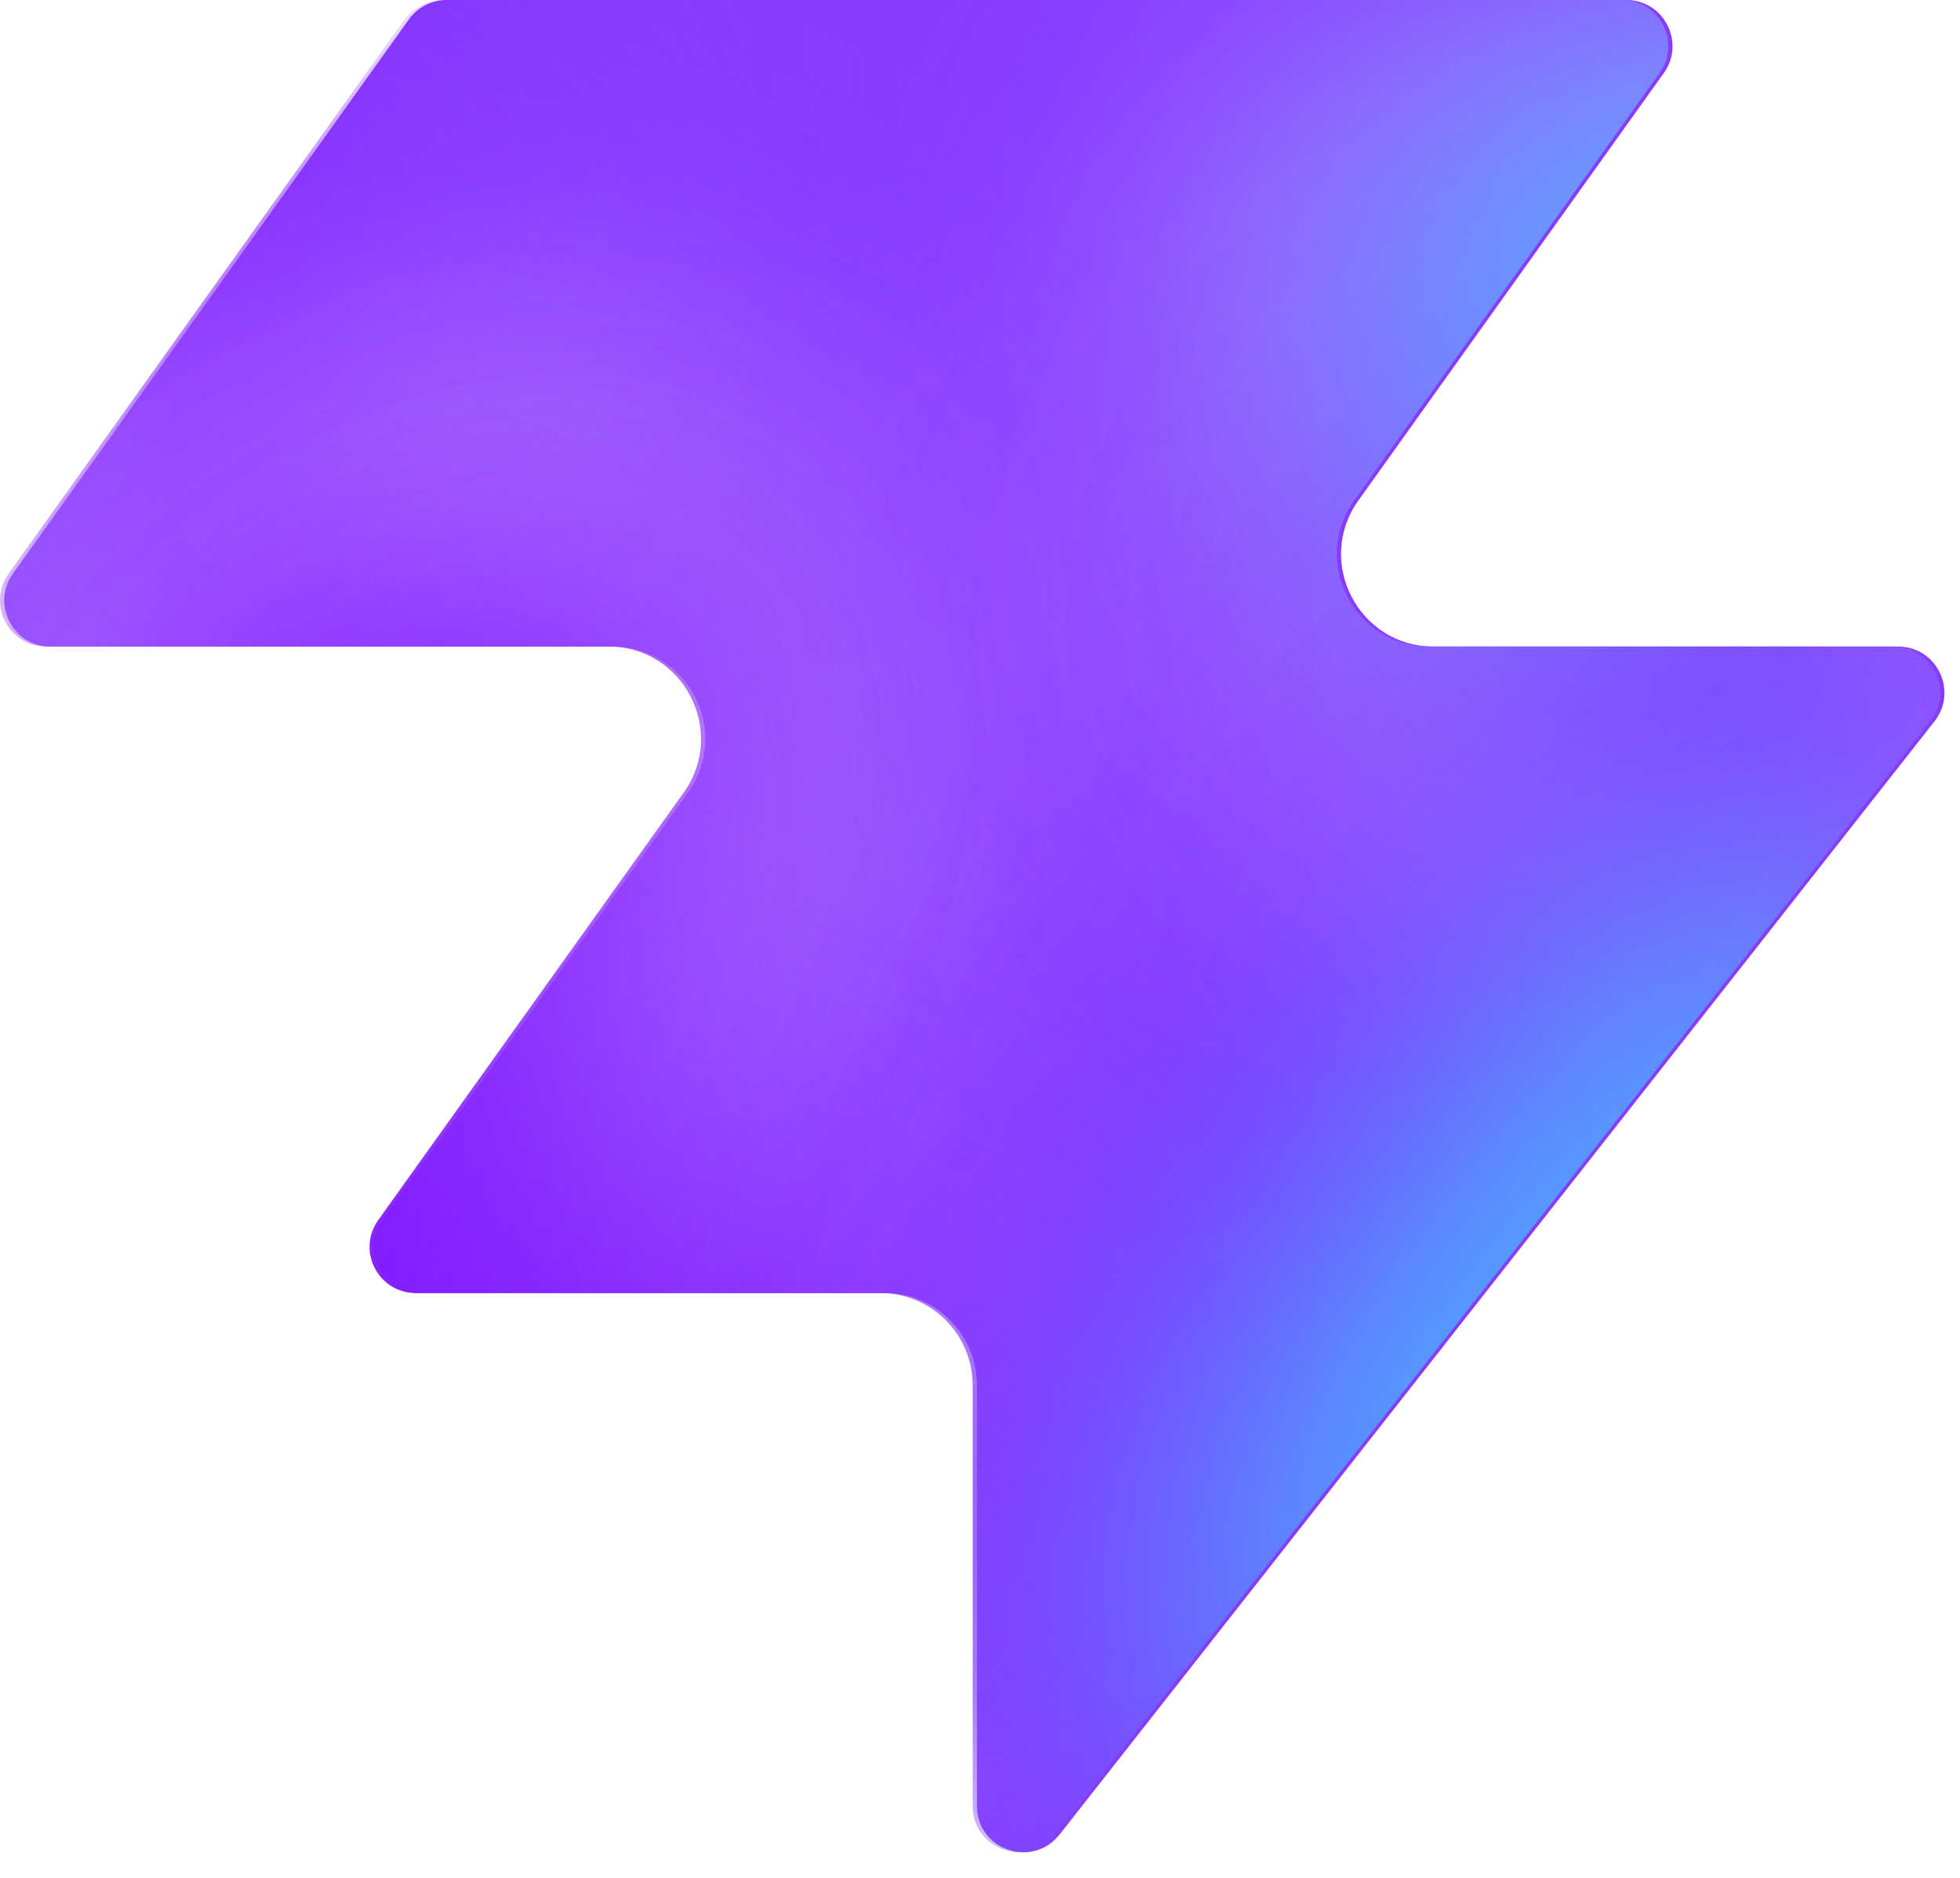
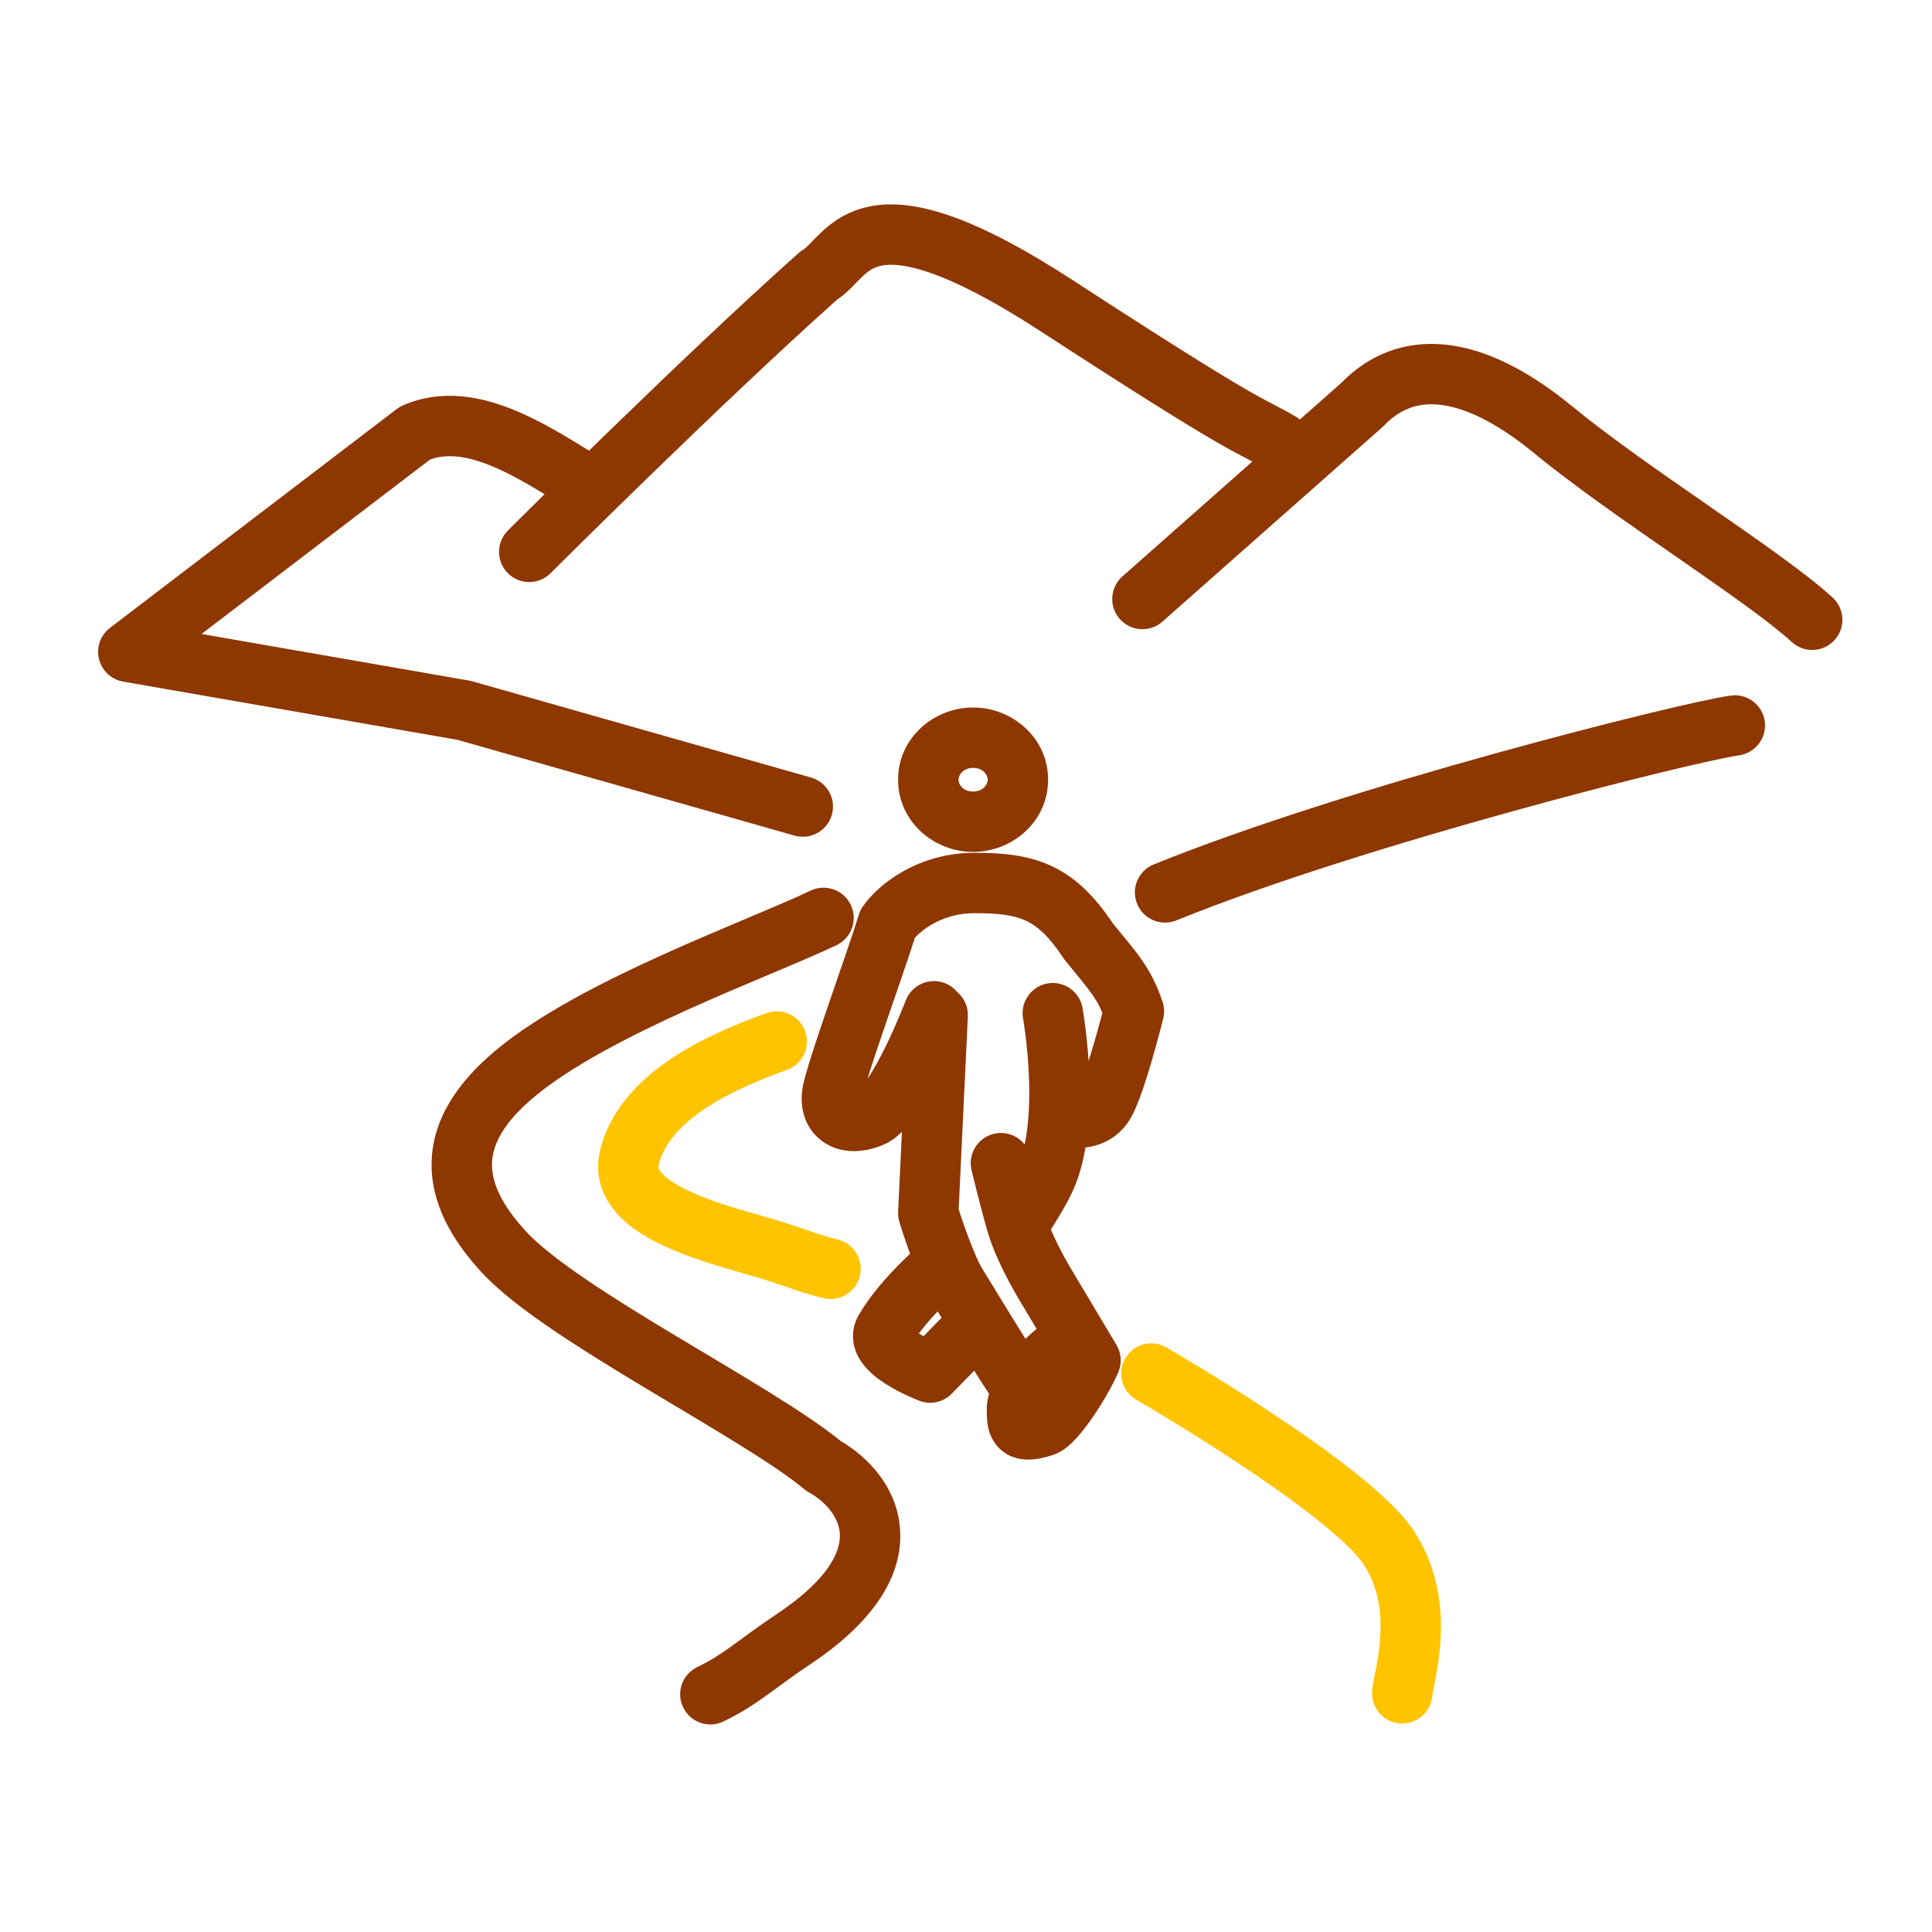
- <svg xmlns="http://www.w3.org/2000/svg" width="48" height="46" fill="none" viewBox="0 0 48 46">
-   <path fill="#863bff" d="M25.946 44.938c-.664.845-2.021.375-2.021-.698V33.937a2.26 2.26 0 0 0-2.262-2.262H10.287c-.92 0-1.456-1.04-.92-1.788l7.48-10.471c1.07-1.497 0-3.578-1.842-3.578H1.237c-.92 0-1.456-1.04-.92-1.788L10.013.474c.214-.297.556-.474.92-.474h28.894c.92 0 1.456 1.04.92 1.788l-7.48 10.471c-1.07 1.498 0 3.579 1.842 3.579h11.377c.943 0 1.473 1.088.89 1.83L25.947 44.94z" style="fill:#863bff;fill:color(display-p3 .525 .23 1);fill-opacity:1" />
-   <mask id="a" width="48" height="46" x="0" y="0" maskUnits="userSpaceOnUse" style="mask-type:alpha">
-     <path fill="#000" d="M25.842 44.938c-.664.844-2.021.375-2.021-.698V33.937a2.26 2.26 0 0 0-2.262-2.262H10.183c-.92 0-1.456-1.04-.92-1.788l7.48-10.471c1.07-1.498 0-3.579-1.842-3.579H1.133c-.92 0-1.456-1.04-.92-1.787L9.91.473c.214-.297.556-.474.92-.474h28.894c.92 0 1.456 1.04.92 1.788l-7.48 10.471c-1.07 1.498 0 3.578 1.842 3.578h11.377c.943 0 1.473 1.088.89 1.832L25.843 44.94z" style="fill:#000;fill-opacity:1" />
-   </mask>
-   <g mask="url(#a)">
-     <g filter="url(#b)">
-       <ellipse cx="5.508" cy="14.704" fill="#ede6ff" rx="5.508" ry="14.704" style="fill:#ede6ff;fill:color(display-p3 .927 .903 1);fill-opacity:1" transform="matrix(.00324 1 1 -.00324 -4.47 31.516)" />
-     </g>
-     <g filter="url(#c)">
-       <ellipse cx="10.399" cy="29.851" fill="#ede6ff" rx="10.399" ry="29.851" style="fill:#ede6ff;fill:color(display-p3 .927 .903 1);fill-opacity:1" transform="matrix(.00324 1 1 -.00324 -39.328 7.883)" />
-     </g>
-     <g filter="url(#d)">
-       <ellipse cx="5.508" cy="30.487" fill="#7e14ff" rx="5.508" ry="30.487" style="fill:#7e14ff;fill:color(display-p3 .492 .077 1);fill-opacity:1" transform="rotate(89.814 -25.913 -14.639)scale(1 -1)" />
-     </g>
-     <g filter="url(#e)">
-       <ellipse cx="5.508" cy="30.599" fill="#7e14ff" rx="5.508" ry="30.599" style="fill:#7e14ff;fill:color(display-p3 .492 .077 1);fill-opacity:1" transform="rotate(89.814 -32.644 -3.334)scale(1 -1)" />
-     </g>
-     <g filter="url(#f)">
-       <ellipse cx="5.508" cy="30.599" fill="#7e14ff" rx="5.508" ry="30.599" style="fill:#7e14ff;fill:color(display-p3 .492 .077 1);fill-opacity:1" transform="matrix(.00324 1 1 -.00324 -34.34 30.47)" />
-     </g>
-     <g filter="url(#g)">
-       <ellipse cx="14.072" cy="22.078" fill="#ede6ff" rx="14.072" ry="22.078" style="fill:#ede6ff;fill:color(display-p3 .927 .903 1);fill-opacity:1" transform="rotate(93.35 24.506 48.493)scale(-1 1)" />
-     </g>
-     <g filter="url(#h)">
-       <ellipse cx="3.47" cy="21.501" fill="#7e14ff" rx="3.47" ry="21.501" style="fill:#7e14ff;fill:color(display-p3 .492 .077 1);fill-opacity:1" transform="rotate(89.009 28.708 47.59)scale(-1 1)" />
-     </g>
-     <g filter="url(#i)">
-       <ellipse cx="3.47" cy="21.501" fill="#7e14ff" rx="3.47" ry="21.501" style="fill:#7e14ff;fill:color(display-p3 .492 .077 1);fill-opacity:1" transform="rotate(89.009 28.708 47.59)scale(-1 1)" />
-     </g>
-     <g filter="url(#j)">
-       <ellipse cx=".387" cy="8.972" fill="#7e14ff" rx="4.407" ry="29.108" style="fill:#7e14ff;fill:color(display-p3 .492 .077 1);fill-opacity:1" transform="rotate(39.51 .387 8.972)" />
-     </g>
-     <g filter="url(#k)">
-       <ellipse cx="47.523" cy="-6.092" fill="#7e14ff" rx="4.407" ry="29.108" style="fill:#7e14ff;fill:color(display-p3 .492 .077 1);fill-opacity:1" transform="rotate(37.892 47.523 -6.092)" />
-     </g>
-     <g filter="url(#l)">
-       <ellipse cx="41.412" cy="6.333" fill="#47bfff" rx="5.971" ry="9.665" style="fill:#47bfff;fill:color(display-p3 .28 .748 1);fill-opacity:1" transform="rotate(37.892 41.412 6.333)" />
-     </g>
-     <g filter="url(#m)">
-       <ellipse cx="-1.879" cy="38.332" fill="#7e14ff" rx="4.407" ry="29.108" style="fill:#7e14ff;fill:color(display-p3 .492 .077 1);fill-opacity:1" transform="rotate(37.892 -1.88 38.332)" />
-     </g>
-     <g filter="url(#n)">
-       <ellipse cx="-1.879" cy="38.332" fill="#7e14ff" rx="4.407" ry="29.108" style="fill:#7e14ff;fill:color(display-p3 .492 .077 1);fill-opacity:1" transform="rotate(37.892 -1.88 38.332)" />
-     </g>
-     <g filter="url(#o)">
-       <ellipse cx="35.651" cy="29.907" fill="#7e14ff" rx="4.407" ry="29.108" style="fill:#7e14ff;fill:color(display-p3 .492 .077 1);fill-opacity:1" transform="rotate(37.892 35.651 29.907)" />
-     </g>
-     <g filter="url(#p)">
-       <ellipse cx="38.418" cy="32.4" fill="#47bfff" rx="5.971" ry="15.297" style="fill:#47bfff;fill:color(display-p3 .28 .748 1);fill-opacity:1" transform="rotate(37.892 38.418 32.4)" />
-     </g>
-   </g>
-   <defs>
-     <filter id="b" width="60.045" height="41.654" x="-19.77" y="16.149" color-interpolation-filters="sRGB" filterUnits="userSpaceOnUse">
-       <feFlood flood-opacity="0" result="BackgroundImageFix" />
-       <feBlend in="SourceGraphic" in2="BackgroundImageFix" result="shape" />
-       <feGaussianBlur result="effect1_foregroundBlur_2002_17158" stdDeviation="7.659" />
-     </filter>
-     <filter id="c" width="90.34" height="51.437" x="-54.613" y="-7.533" color-interpolation-filters="sRGB" filterUnits="userSpaceOnUse">
-       <feFlood flood-opacity="0" result="BackgroundImageFix" />
-       <feBlend in="SourceGraphic" in2="BackgroundImageFix" result="shape" />
-       <feGaussianBlur result="effect1_foregroundBlur_2002_17158" stdDeviation="7.659" />
-     </filter>
-     <filter id="d" width="79.355" height="29.4" x="-49.64" y="2.03" color-interpolation-filters="sRGB" filterUnits="userSpaceOnUse">
-       <feFlood flood-opacity="0" result="BackgroundImageFix" />
-       <feBlend in="SourceGraphic" in2="BackgroundImageFix" result="shape" />
-       <feGaussianBlur result="effect1_foregroundBlur_2002_17158" stdDeviation="4.596" />
-     </filter>
-     <filter id="e" width="79.579" height="29.4" x="-45.045" y="20.029" color-interpolation-filters="sRGB" filterUnits="userSpaceOnUse">
-       <feFlood flood-opacity="0" result="BackgroundImageFix" />
-       <feBlend in="SourceGraphic" in2="BackgroundImageFix" result="shape" />
-       <feGaussianBlur result="effect1_foregroundBlur_2002_17158" stdDeviation="4.596" />
-     </filter>
-     <filter id="f" width="79.579" height="29.4" x="-43.513" y="21.178" color-interpolation-filters="sRGB" filterUnits="userSpaceOnUse">
-       <feFlood flood-opacity="0" result="BackgroundImageFix" />
-       <feBlend in="SourceGraphic" in2="BackgroundImageFix" result="shape" />
-       <feGaussianBlur result="effect1_foregroundBlur_2002_17158" stdDeviation="4.596" />
-     </filter>
-     <filter id="g" width="74.749" height="58.852" x="15.756" y="-17.901" color-interpolation-filters="sRGB" filterUnits="userSpaceOnUse">
-       <feFlood flood-opacity="0" result="BackgroundImageFix" />
-       <feBlend in="SourceGraphic" in2="BackgroundImageFix" result="shape" />
-       <feGaussianBlur result="effect1_foregroundBlur_2002_17158" stdDeviation="7.659" />
-     </filter>
-     <filter id="h" width="61.377" height="25.362" x="23.548" y="2.284" color-interpolation-filters="sRGB" filterUnits="userSpaceOnUse">
-       <feFlood flood-opacity="0" result="BackgroundImageFix" />
-       <feBlend in="SourceGraphic" in2="BackgroundImageFix" result="shape" />
-       <feGaussianBlur result="effect1_foregroundBlur_2002_17158" stdDeviation="4.596" />
-     </filter>
-     <filter id="i" width="61.377" height="25.362" x="23.548" y="2.284" color-interpolation-filters="sRGB" filterUnits="userSpaceOnUse">
-       <feFlood flood-opacity="0" result="BackgroundImageFix" />
-       <feBlend in="SourceGraphic" in2="BackgroundImageFix" result="shape" />
-       <feGaussianBlur result="effect1_foregroundBlur_2002_17158" stdDeviation="4.596" />
-     </filter>
-     <filter id="j" width="56.045" height="63.649" x="-27.636" y="-22.853" color-interpolation-filters="sRGB" filterUnits="userSpaceOnUse">
-       <feFlood flood-opacity="0" result="BackgroundImageFix" />
-       <feBlend in="SourceGraphic" in2="BackgroundImageFix" result="shape" />
-       <feGaussianBlur result="effect1_foregroundBlur_2002_17158" stdDeviation="4.596" />
-     </filter>
-     <filter id="k" width="54.814" height="64.646" x="20.116" y="-38.415" color-interpolation-filters="sRGB" filterUnits="userSpaceOnUse">
-       <feFlood flood-opacity="0" result="BackgroundImageFix" />
-       <feBlend in="SourceGraphic" in2="BackgroundImageFix" result="shape" />
-       <feGaussianBlur result="effect1_foregroundBlur_2002_17158" stdDeviation="4.596" />
-     </filter>
-     <filter id="l" width="33.541" height="35.313" x="24.641" y="-11.323" color-interpolation-filters="sRGB" filterUnits="userSpaceOnUse">
-       <feFlood flood-opacity="0" result="BackgroundImageFix" />
-       <feBlend in="SourceGraphic" in2="BackgroundImageFix" result="shape" />
-       <feGaussianBlur result="effect1_foregroundBlur_2002_17158" stdDeviation="4.596" />
-     </filter>
-     <filter id="m" width="54.814" height="64.646" x="-29.286" y="6.009" color-interpolation-filters="sRGB" filterUnits="userSpaceOnUse">
-       <feFlood flood-opacity="0" result="BackgroundImageFix" />
-       <feBlend in="SourceGraphic" in2="BackgroundImageFix" result="shape" />
-       <feGaussianBlur result="effect1_foregroundBlur_2002_17158" stdDeviation="4.596" />
-     </filter>
-     <filter id="n" width="54.814" height="64.646" x="-29.286" y="6.009" color-interpolation-filters="sRGB" filterUnits="userSpaceOnUse">
-       <feFlood flood-opacity="0" result="BackgroundImageFix" />
-       <feBlend in="SourceGraphic" in2="BackgroundImageFix" result="shape" />
-       <feGaussianBlur result="effect1_foregroundBlur_2002_17158" stdDeviation="4.596" />
-     </filter>
-     <filter id="o" width="54.814" height="64.646" x="8.244" y="-2.416" color-interpolation-filters="sRGB" filterUnits="userSpaceOnUse">
-       <feFlood flood-opacity="0" result="BackgroundImageFix" />
-       <feBlend in="SourceGraphic" in2="BackgroundImageFix" result="shape" />
-       <feGaussianBlur result="effect1_foregroundBlur_2002_17158" stdDeviation="4.596" />
-     </filter>
-     <filter id="p" width="39.409" height="43.623" x="18.713" y="10.588" color-interpolation-filters="sRGB" filterUnits="userSpaceOnUse">
-       <feFlood flood-opacity="0" result="BackgroundImageFix" />
-       <feBlend in="SourceGraphic" in2="BackgroundImageFix" result="shape" />
-       <feGaussianBlur result="effect1_foregroundBlur_2002_17158" stdDeviation="4.596" />
-     </filter>
-   </defs>
+ <svg xmlns="http://www.w3.org/2000/svg" class="icon" style="width: 1em;height: 1em;vertical-align: middle;fill: #000000;overflow: hidden;" version="1.1" viewBox="0 0 1024 1024">
+   <path d="M429.595 472.067c7.971-3.813 17.525-0.441 21.338 7.53 3.812 7.972 0.44 17.524-7.531 21.337-9.047 4.327-21.333 9.501-34.815 15.182-13.649 5.75-28.838 12.148-44.244 19.117-31.197 14.11-61.671 29.864-81.103 46.058-17.18 14.318-22.282 26.117-22.483 35.459-0.21 9.752 4.779 21.539 18.013 35.913 6.463 7.021 17.444 15.644 31.838 25.44 14.175 9.647 30.732 19.818 47.728 30.033 32.509 19.54 68.004 39.98 87.265 55.637 14.535 8.496 30.311 24.805 31.501 47.645 1.262 24.245-14.214 48.296-47.204 70.378-10.335 6.917-16.754 11.873-23.595 16.782-6.837 4.906-13.468 9.283-22.825 13.82-7.951 3.855-17.522 0.534-21.377-7.417-3.855-7.951-0.535-17.523 7.416-21.378 7.142-3.463 12.148-6.732 18.13-11.024 5.976-4.288 13.558-10.083 24.451-17.375 29.009-19.417 33.45-34.367 33.047-42.122-0.441-8.455-6.964-16.851-16.409-22.09a16.038 16.038 0 0 1-2.463-1.686c-16.522-13.729-49.471-32.736-84.422-53.743-17.056-10.252-34.274-20.815-49.247-31.005-14.755-10.042-28.297-20.359-37.376-30.221-15.768-17.125-26.929-36.63-26.464-58.274 0.474-22.053 12.872-41.755 33.989-59.354 23.072-19.228 57.099-36.474 88.402-50.632 15.844-7.167 31.406-13.72 45.007-19.451 13.767-5.8 25.231-10.636 33.433-14.559zM516.499 452c14.527 0 28.235 1.083 40.996 7.083 12.856 6.045 22.87 16.148 32.382 30.39 12.073 14.818 20.25 23.315 26.302 41.467a16.002 16.002 0 0 1 0.348 8.927L601 536c15.095 3.759 15.514 3.865 15.526 3.869l-0.001 0.001a3.998 3.998 0 0 0-0.032 0.126l-0.086 0.343a633.24 633.24 0 0 1-1.507 5.838 656.839 656.839 0 0 1-4.013 14.572c-1.598 5.536-3.43 11.557-5.29 16.955-1.745 5.066-3.884 10.699-6.227 14.772-6.051 10.524-15.513 14.446-22.758 15.534-0.433 0.065-0.86 0.12-1.279 0.167-1.289 7.571-3.248 14.976-6.149 21.679-2.806 6.483-7.107 13.715-10.362 18.889a268.803 268.803 0 0 1-1.846 2.89c1.694 4.03 3.765 8.265 5.811 12.141a216.713 216.713 0 0 0 4.164 7.516c0.537 0.924 0.968 1.651 1.258 2.134l0.324 0.535 0.074 0.12 0.01 0.018h-0.001l0.12 0.195 23 38.5a16.004 16.004 0 0 1 1.084 14.236c-2.588 6.363-7.886 15.629-13.153 23.373-2.689 3.954-5.678 7.968-8.657 11.299-1.485 1.659-3.183 3.391-5.027 4.919-1.628 1.349-4.42 3.433-8.087 4.612-4.126 1.326-8.642 2.411-13.117 2.376-4.849-0.039-10.961-1.461-15.726-6.567-4.256-4.56-5.316-9.895-5.693-12.724-0.389-2.913-0.36-6.019-0.36-7.818 0-2.735 0.53-5.378 1.25-7.734-2.454-3.692-5.14-7.875-7.903-12.258l-11.905 12.178a16.002 16.002 0 0 1-17.085 3.786l5.644-14.972c-5.645 14.971-5.647 14.97-5.65 14.969a0.019 0.019 0 0 1-0.007-0.002l-0.016-0.006-0.039-0.015-0.113-0.043-0.353-0.137a114.241 114.241 0 0 1-5.09-2.161c-3.113-1.411-7.415-3.52-11.638-6.154-3.92-2.446-9.182-6.195-12.942-11.267-1.963-2.65-4.068-6.393-4.799-11.106-0.786-5.066 0.193-10.187 2.868-14.715l0.728-1.211c7.632-12.479 18.486-23.712 26.132-30.849 0.099-0.092 0.199-0.182 0.299-0.271-2.211-6.015-4.268-12.117-5.712-16.955a16 16 0 0 1-0.65-5.337l2.015-42.329c-2.455 2.421-5.707 5.071-9.731 6.795-9.864 4.228-22.314 5.477-32.359-1.757-10.705-7.711-12.592-20.512-9.995-31.22 2.221-9.155 8.161-26.727 13.981-43.675 6.021-17.535 12.126-34.998 15.274-45.25l0.196-0.596a15.99 15.99 0 0 1 1.992-3.883C465.837 468.261 486.879 452 516.499 452zM498.67 712.538l-0.014-0.005-0.003-0.001 0.017 0.006zM516.499 484c-16.043 0-27.15 8.083-31.607 13.077-3.515 11.076-9.331 27.743-14.697 43.37-4.119 11.998-7.894 23.168-10.448 31.396l0.072-0.102c3.149-4.646 6.461-10.709 9.566-17.038 3.066-6.249 5.745-12.377 7.667-16.971 0.956-2.287 1.716-4.17 2.231-5.47 0.258-0.649 0.454-1.151 0.582-1.483l0.143-0.368 0.031-0.083 0.006-0.014c3.14-8.258 12.38-12.408 20.639-9.27a15.922 15.922 0 0 1 6.594 4.696c3.695 3.101 5.951 7.831 5.704 13.021l-4.868 102.201c1.524 4.828 3.628 10.87 5.81 16.553 2.75 7.161 5.062 12.261 6.171 14.048 6.076 9.789 15.269 25.108 23.417 38.042a69.688 69.688 0 0 1 5.91-5.244l-8.123-13.598-0.095-0.154c-0.103-0.17-0.248-0.409-0.429-0.711a200.46 200.46 0 0 1-1.497-2.538 248.359 248.359 0 0 1-4.79-8.647c-3.579-6.78-8.179-16.274-10.822-25.143-1.845-6.192-4.039-14.595-5.732-21.275-0.856-3.376-1.602-6.38-2.133-8.541-0.266-1.08-0.478-1.952-0.625-2.555l-0.17-0.698-0.044-0.184-0.012-0.049-0.004-0.013v-0.004l-0.001-0.001c0.001 0 0.124-0.031 15.555-3.75l-15.555 3.749c-2.07-8.59 3.216-17.233 11.806-19.303 6.27-1.512 12.568 0.898 16.318 5.649 2.359-10.951 2.816-24.383 2.233-37.256a267.211 267.211 0 0 0-1.833-21.174c-0.34-2.678-0.653-4.817-0.878-6.262-0.112-0.722-0.202-1.27-0.262-1.624-0.029-0.177-0.052-0.306-0.065-0.383l-0.014-0.076-0.067-0.409c-1.307-8.548 4.436-16.628 12.998-18.161 8.698-1.556 17.012 4.233 18.569 12.931l-15.674 2.806c15.268-2.733 15.664-2.801 15.675-2.8l0.001 0.008 0.003 0.017 0.01 0.051 0.028 0.162 0.095 0.559c0.079 0.473 0.189 1.148 0.322 2.003 0.266 1.709 0.624 4.146 1.005 7.153a302.818 302.818 0 0 1 1.749 18.235 393.704 393.704 0 0 0 3.178-10.499 625.823 625.823 0 0 0 3.813-13.849l0.314-1.201c-3.474-8.548-7.821-13.131-19.687-27.736a15.9 15.9 0 0 1-0.933-1.272c-7.847-11.882-13.963-17.045-19.77-19.776-6.114-2.874-13.907-4.042-27.38-4.042z m-19.521 211.064c-3.466 3.637-6.943 7.635-9.964 11.724l0.017 0.012c0.79 0.493 1.612 0.968 2.439 1.425l9.569-9.788c-0.71-1.165-1.4-2.291-2.061-3.373z m420.303-326.409c8.751-1.225 16.839 4.876 18.065 13.627 1.225 8.751-4.876 16.839-13.627 18.064-11.272 1.578-60.486 13.14-120.444 29.761-59.599 16.52-128.133 37.574-177.756 57.719-8.188 3.323-17.52-0.62-20.844-8.807-3.323-8.188 0.62-17.52 8.808-20.844 51.376-20.855 121.341-42.302 181.243-58.906 59.54-16.504 110.826-28.692 124.555-30.614zM515.754 375c20.961 0 39.755 16.168 39.755 38.261 0 22.094-18.794 38.261-39.755 38.261-20.96-0.001-39.754-16.168-39.754-38.261 0-22.093 18.794-38.26 39.754-38.261z m-54.682-265.606c23.248-4.614 55.51 5.301 107.648 39.191 51.968 33.78 76.567 48.974 90.458 57.065 6.866 3.999 11.117 6.263 14.845 8.217 3.793 1.988 7.395 3.835 12.494 6.787a16.126 16.126 0 0 1 2.423 1.718l22.004-19.455c14.34-14.707 33.033-22.459 54.955-20.275 21.318 2.124 43.995 13.458 67.763 33 19.914 16.374 47.084 35.166 73.167 53.247 25.434 17.631 50.557 35.058 64.48 47.813 6.515 5.97 6.958 16.091 0.989 22.607-5.969 6.515-16.091 6.958-22.606 0.989-11.911-10.911-34.753-26.851-61.093-45.11-25.691-17.81-54.106-37.435-75.261-54.829-21.231-17.457-38.055-24.624-50.611-25.875-11.697-1.166-21.074 2.626-29.17 11.082-0.307 0.32-0.627 0.628-0.959 0.922l-116.5 103c-6.62 5.852-16.732 5.23-22.585-1.39-5.853-6.62-5.23-16.732 1.39-22.585l68.864-60.885c-1.479-0.785-2.954-1.555-4.602-2.419-4.022-2.108-8.709-4.607-16.093-8.908-14.609-8.509-39.76-24.065-91.792-57.886-51.86-33.709-74.35-36.544-83.977-34.633-4.166 0.826-7.027 2.742-10.275 5.819-2.187 2.073-3.07 3.148-5.841 5.913-1.84 1.835-4.378 4.246-7.55 6.33-30.471 27.179-68.146 63.136-98.429 92.528a6553.404 6553.404 0 0 0-38.18 37.367 5292.285 5292.285 0 0 0-11.196 11.079l-3 2.982-0.773 0.77-0.195 0.194-0.048 0.048-0.015 0.015L280.5 292.5a10809.522 10809.522 0 0 1-11.299-11.328l0.003-0.004 0.014-0.012 0.253-0.253 0.787-0.784 3.029-3.011c2.638-2.619 6.472-6.417 11.265-11.147 1.293-1.276 2.657-2.618 4.085-4.024-9.42-5.733-18.64-11.038-27.99-14.897-13.232-5.46-23.783-6.716-32.672-3.499L106.8 336.017l141.945 24.721 0.41 0.077c0.41 0.082 0.816 0.181 1.218 0.295l179.5 51c8.5 2.415 13.433 11.263 11.018 19.763-2.415 8.5-11.264 13.433-19.764 11.018l-178.695-50.772-177.177-30.856a16 16 0 0 1-6.962-28.481l152-116 0.392-0.289a15.929 15.929 0 0 1 2.954-1.673c20.778-9.004 41.756-4.565 59.215 2.64 13.882 5.73 27.638 14.145 39.346 21.38 3.444-3.358 7.026-6.845 10.721-10.43 30.677-29.775 69.256-66.599 100.44-94.36l0.31-0.268a16.011 16.011 0 0 1 2.346-1.648c0.172-0.099 0.852-0.56 2.568-2.272 1.094-1.092 4.161-4.337 6.434-6.491 5.674-5.376 13.782-11.541 26.053-13.977zM515.754 407c-5.277 0.001-7.754 3.767-7.754 6.261 0.001 2.495 2.477 6.26 7.754 6.261 5.277 0 7.755-3.766 7.755-6.261 0-2.494-2.478-6.261-7.755-6.261zM291.801 303.827c-6.256 6.242-16.387 6.23-22.628-0.026s-6.229-16.387 0.026-22.628l22.602 22.654z" fill="#8E3701" />
+   <path d="M610.643 712.003a15.93 15.93 0 0 1 7.568 2.146l-7.083 12.251c6.859-11.863 7.078-12.238 7.087-12.249a0.146 0.146 0 0 1 0.023 0.014c0.016 0.008 0.037 0.022 0.065 0.038l0.243 0.14 0.919 0.536c0.8 0.468 1.968 1.152 3.455 2.032 2.974 1.759 7.233 4.299 12.402 7.443 10.328 6.282 24.343 15.007 39.036 24.749 8.627 5.72 17.555 11.839 26.151 18.056a533.76 533.76 0 0 1 3.151 2.295 463.045 463.045 0 0 1 14.159 10.777c12.818 10.183 25.119 21.287 31.793 31.542 12.751 19.592 14.796 40.498 13.944 56.693-0.209 3.963-0.594 7.7-1.053 11.126-0.071 0.529-0.143 1.05-0.217 1.563-0.43 2.987-0.907 5.713-1.358 8.112-0.466 2.477-1.05 5.348-1.33 6.802-0.294 1.524-0.39 2.183-0.416 2.352-0.009 0.057-0.009 0.059-0.007 0.021a15.923 15.923 0 0 1-3.988 9.66 15.978 15.978 0 0 1-12.926 5.371c-8.821-0.52-15.55-8.093-15.03-16.914 0.134-2.279 0.609-4.802 0.944-6.541 0.335-1.739 0.617-3.109 0.95-4.815 0.111-0.569 0.228-1.175 0.354-1.844 0.907-4.828 1.799-10.456 2.121-16.574 0.647-12.305-1.059-25.65-8.808-37.557-3.576-5.495-12.149-13.829-24.879-23.942-12.269-9.748-26.957-20.043-41.24-29.513-14.245-9.445-27.887-17.939-37.981-24.079a1125.82 1125.82 0 0 0-12.06-7.238 756.123 756.123 0 0 0-3.313-1.949l-0.853-0.497a39.583 39.583 0 0 1-0.211-0.123l-0.05-0.028-0.011-0.007-0.001-0.001c-7.649-4.423-10.264-14.21-5.841-21.859a15.96 15.96 0 0 1 11.599-7.833 15.948 15.948 0 0 1 2.692-0.156zM406.269 536.951c8.311-3 17.481 1.306 20.481 9.618 3 8.311-1.306 17.481-9.617 20.481-13.807 4.984-29.713 11.468-42.987 20.238-13.426 8.869-22.123 18.728-24.951 29.704-0.38 1.477-0.399 2.564 1.638 4.858 2.657 2.991 7.75 6.439 15.608 9.999 16.094 7.292 34.975 11.55 50.147 16.416 16.686 5.353 16.079 5.859 27.494 8.713 8.573 2.144 13.784 10.831 11.641 19.403-1.775 7.099-8.037 11.893-15.006 12.115a16.104 16.104 0 0 1-4.397-0.473c-12.583-3.146-15.722-4.866-29.506-9.287-11.328-3.634-35.349-9.48-53.58-17.739-9.305-4.216-19.231-9.907-26.327-17.896-7.715-8.686-12.221-20.423-8.7-34.092 5.674-22.024 21.893-37.582 38.3-48.421 16.558-10.939 35.402-18.454 49.762-23.637z" fill="#FFC400" />
</svg>
